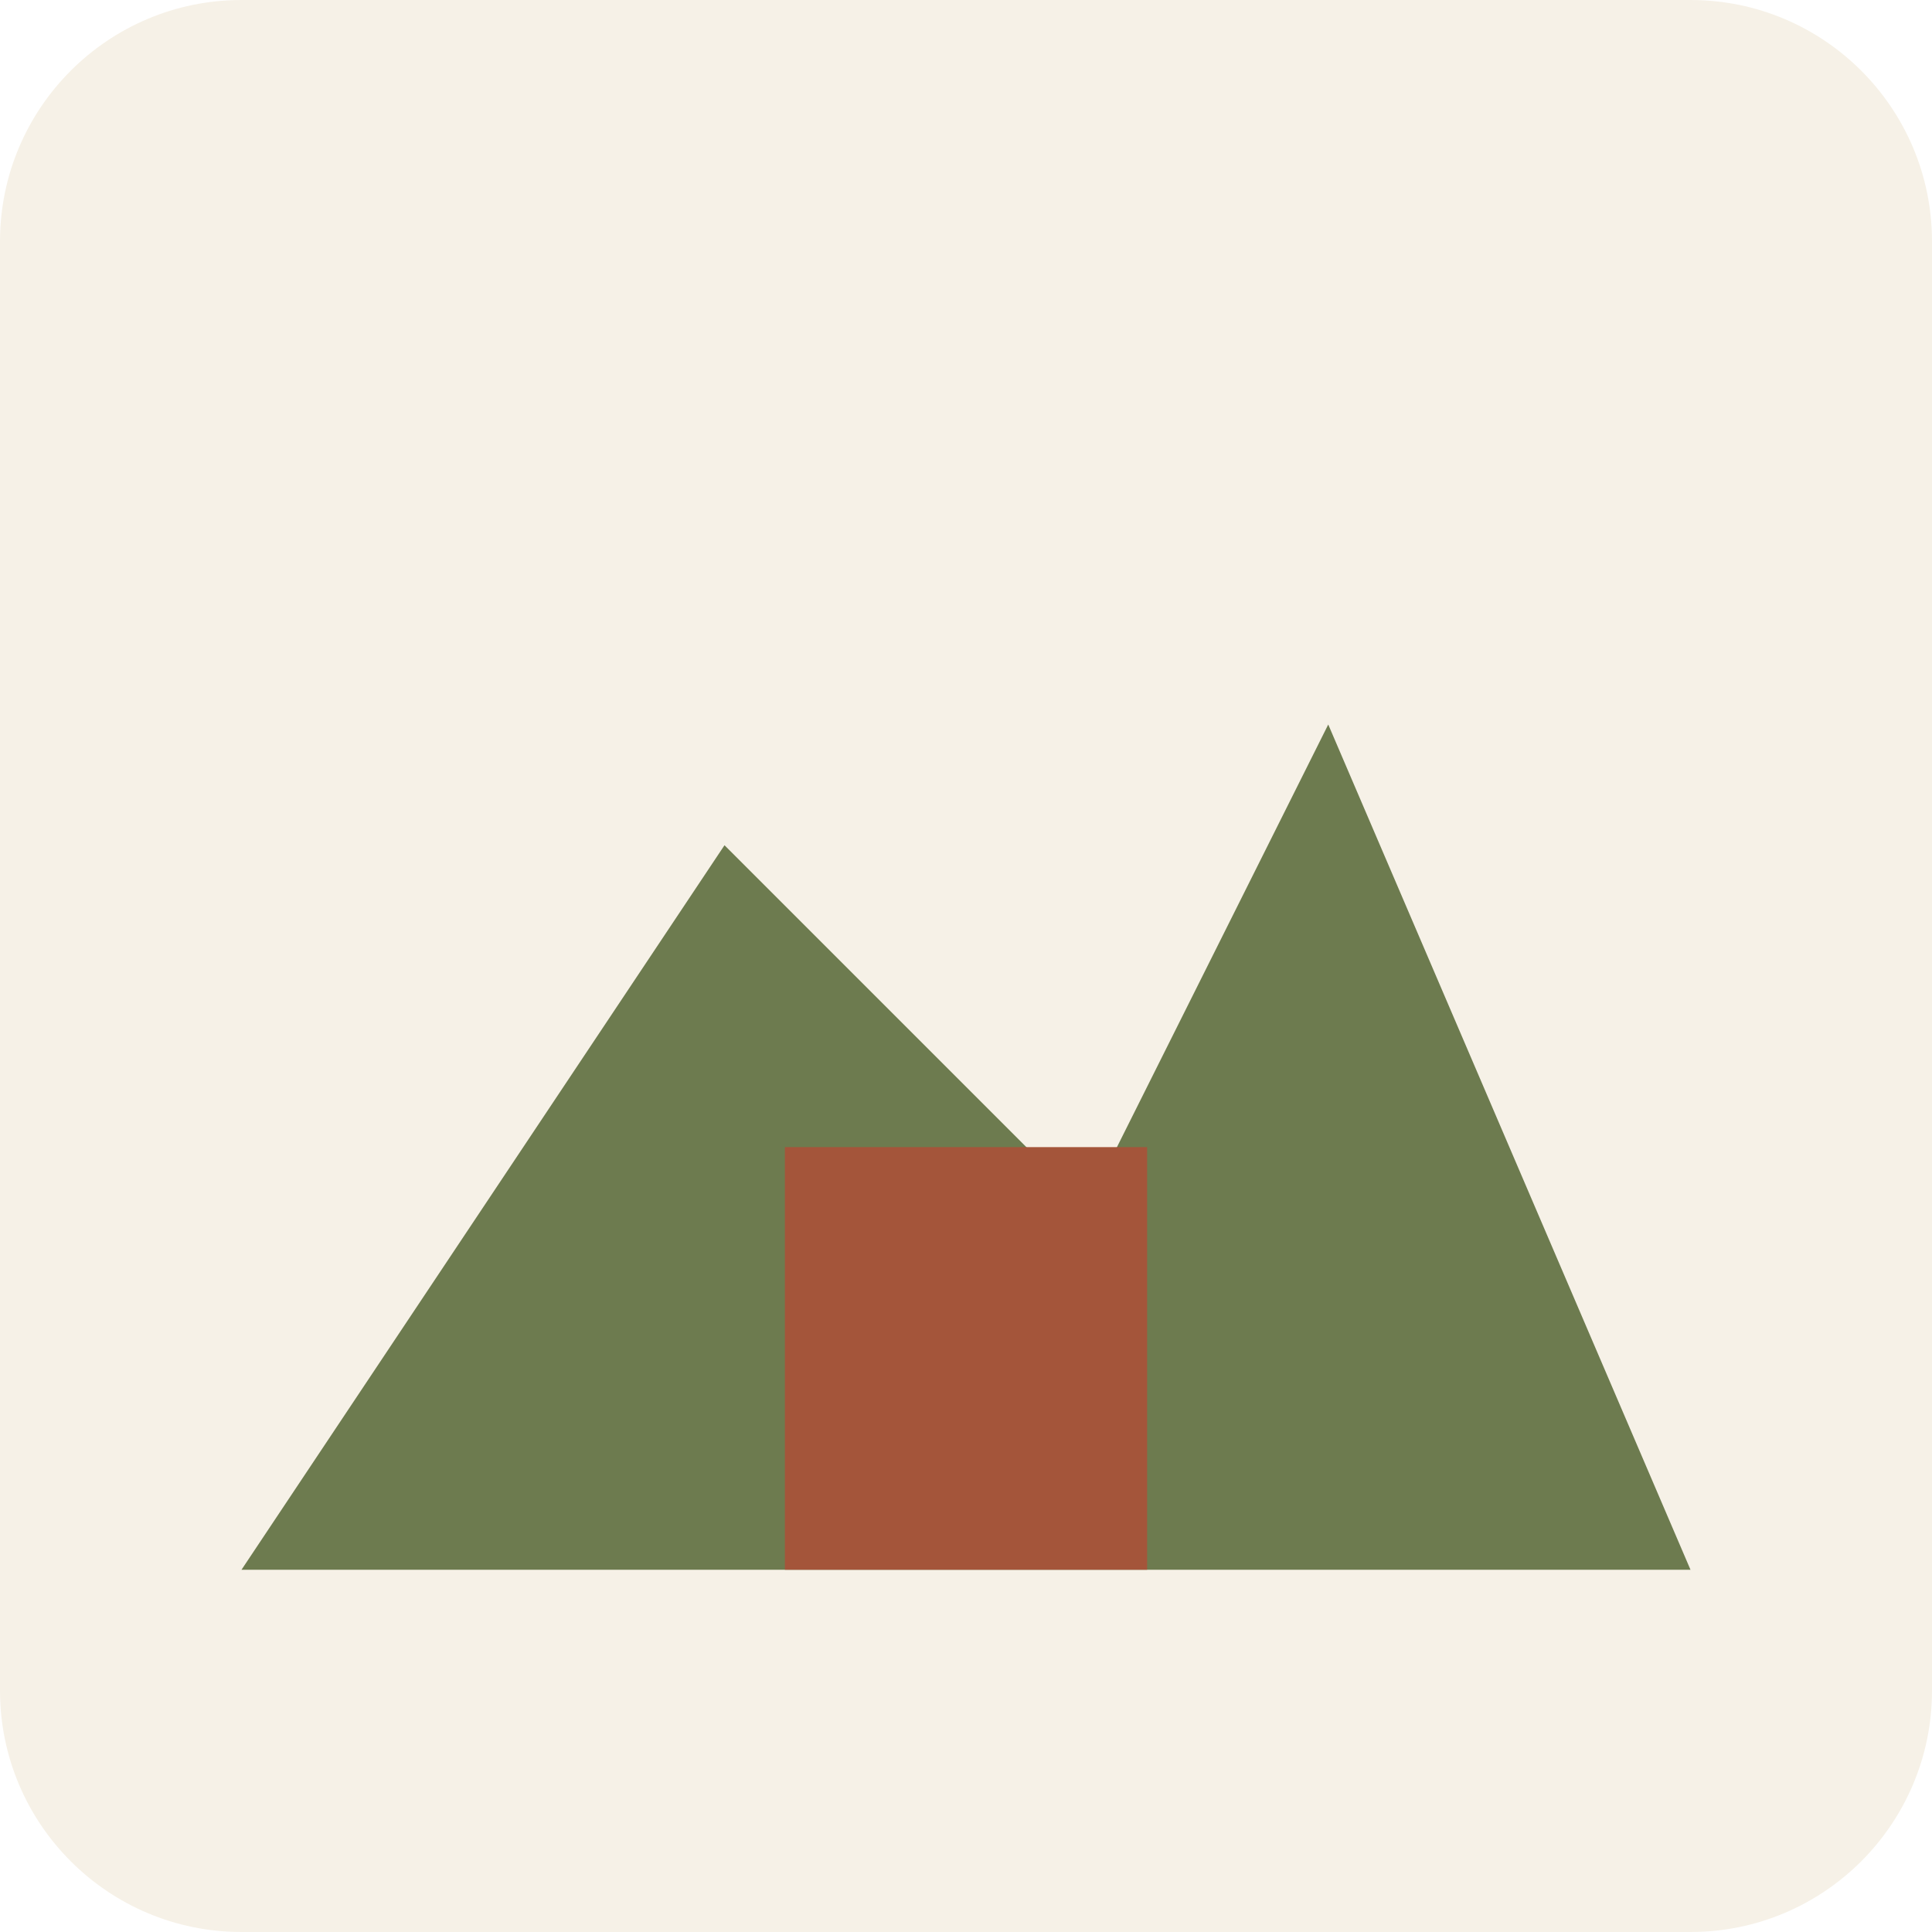
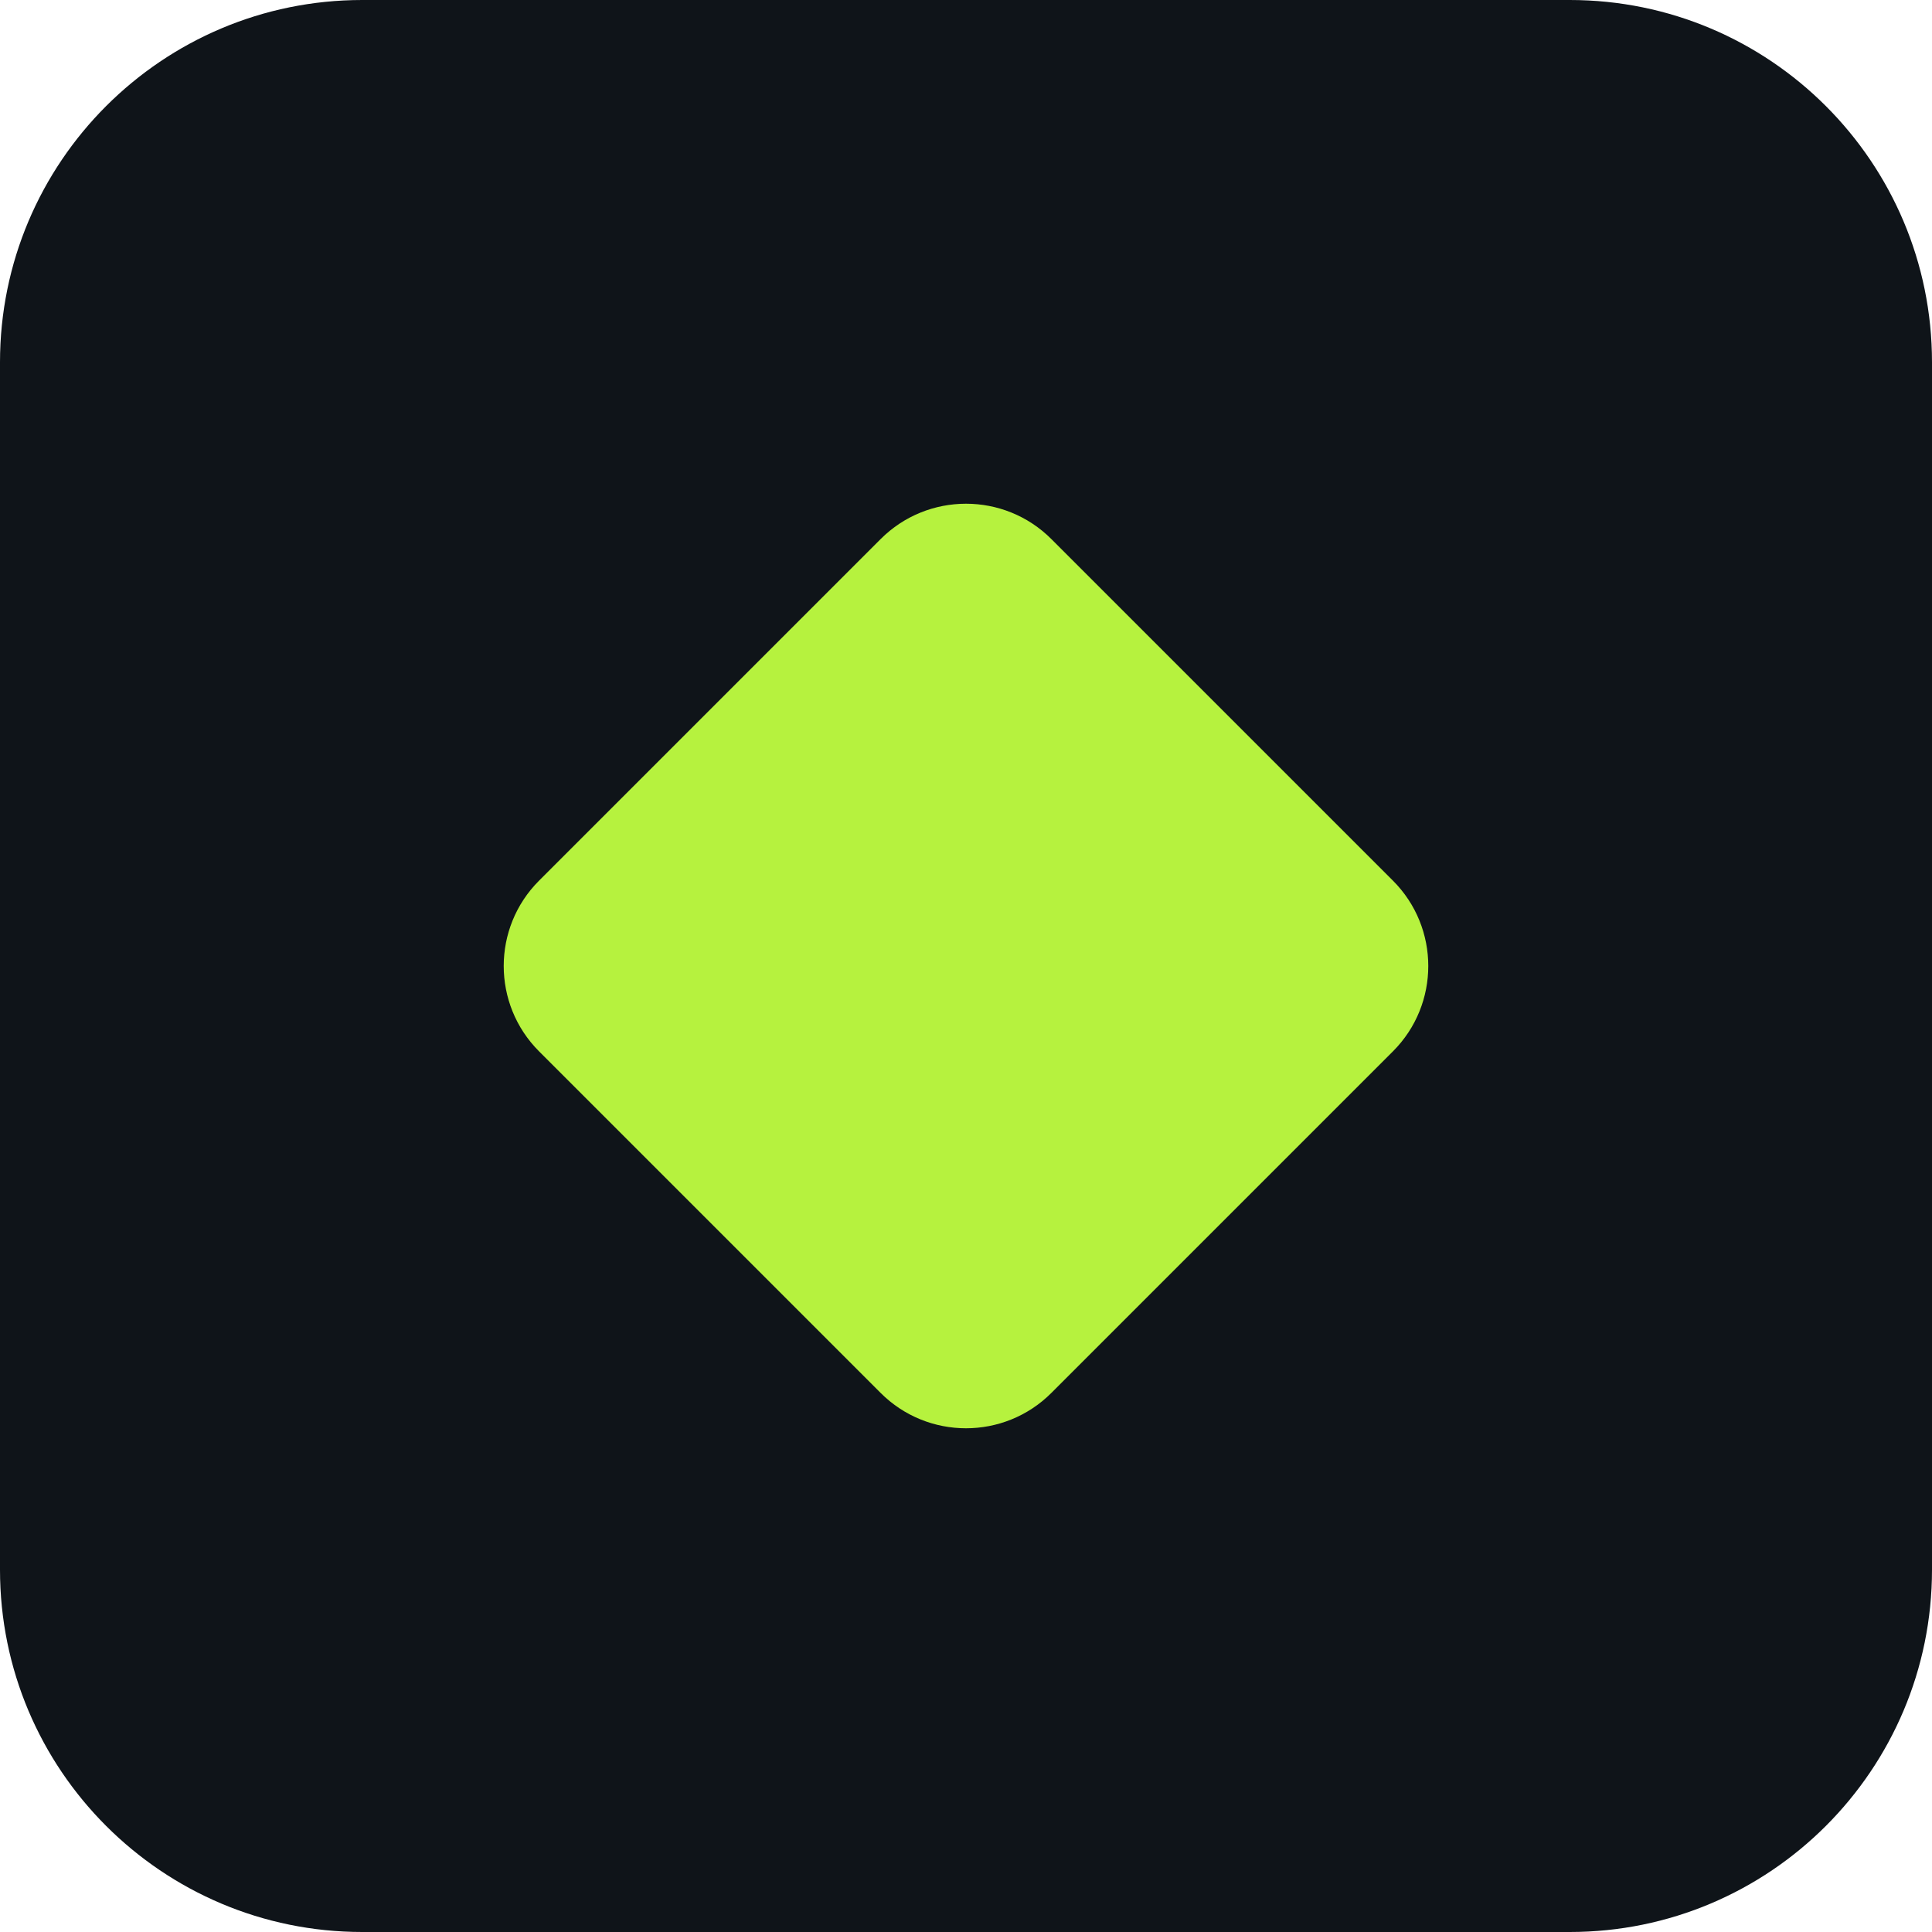
<svg xmlns="http://www.w3.org/2000/svg" viewBox="0 0 32 32">
-   <rect width="32" height="32" rx="4" fill="#f6f1e7" />
-   <path d="M4 26 L12 14 L18 20 L22 12 L28 26 Z" fill="#6d7b4f" />
-   <rect x="13" y="19" width="6" height="7" fill="#a4553a" />
+   <rect width="32" height="32" rx="6" fill="#0f1419" />
+   <rect x="10" y="10" width="12" height="12" rx="2" transform="rotate(45 16 16)" fill="#b6f23e" />
</svg>
